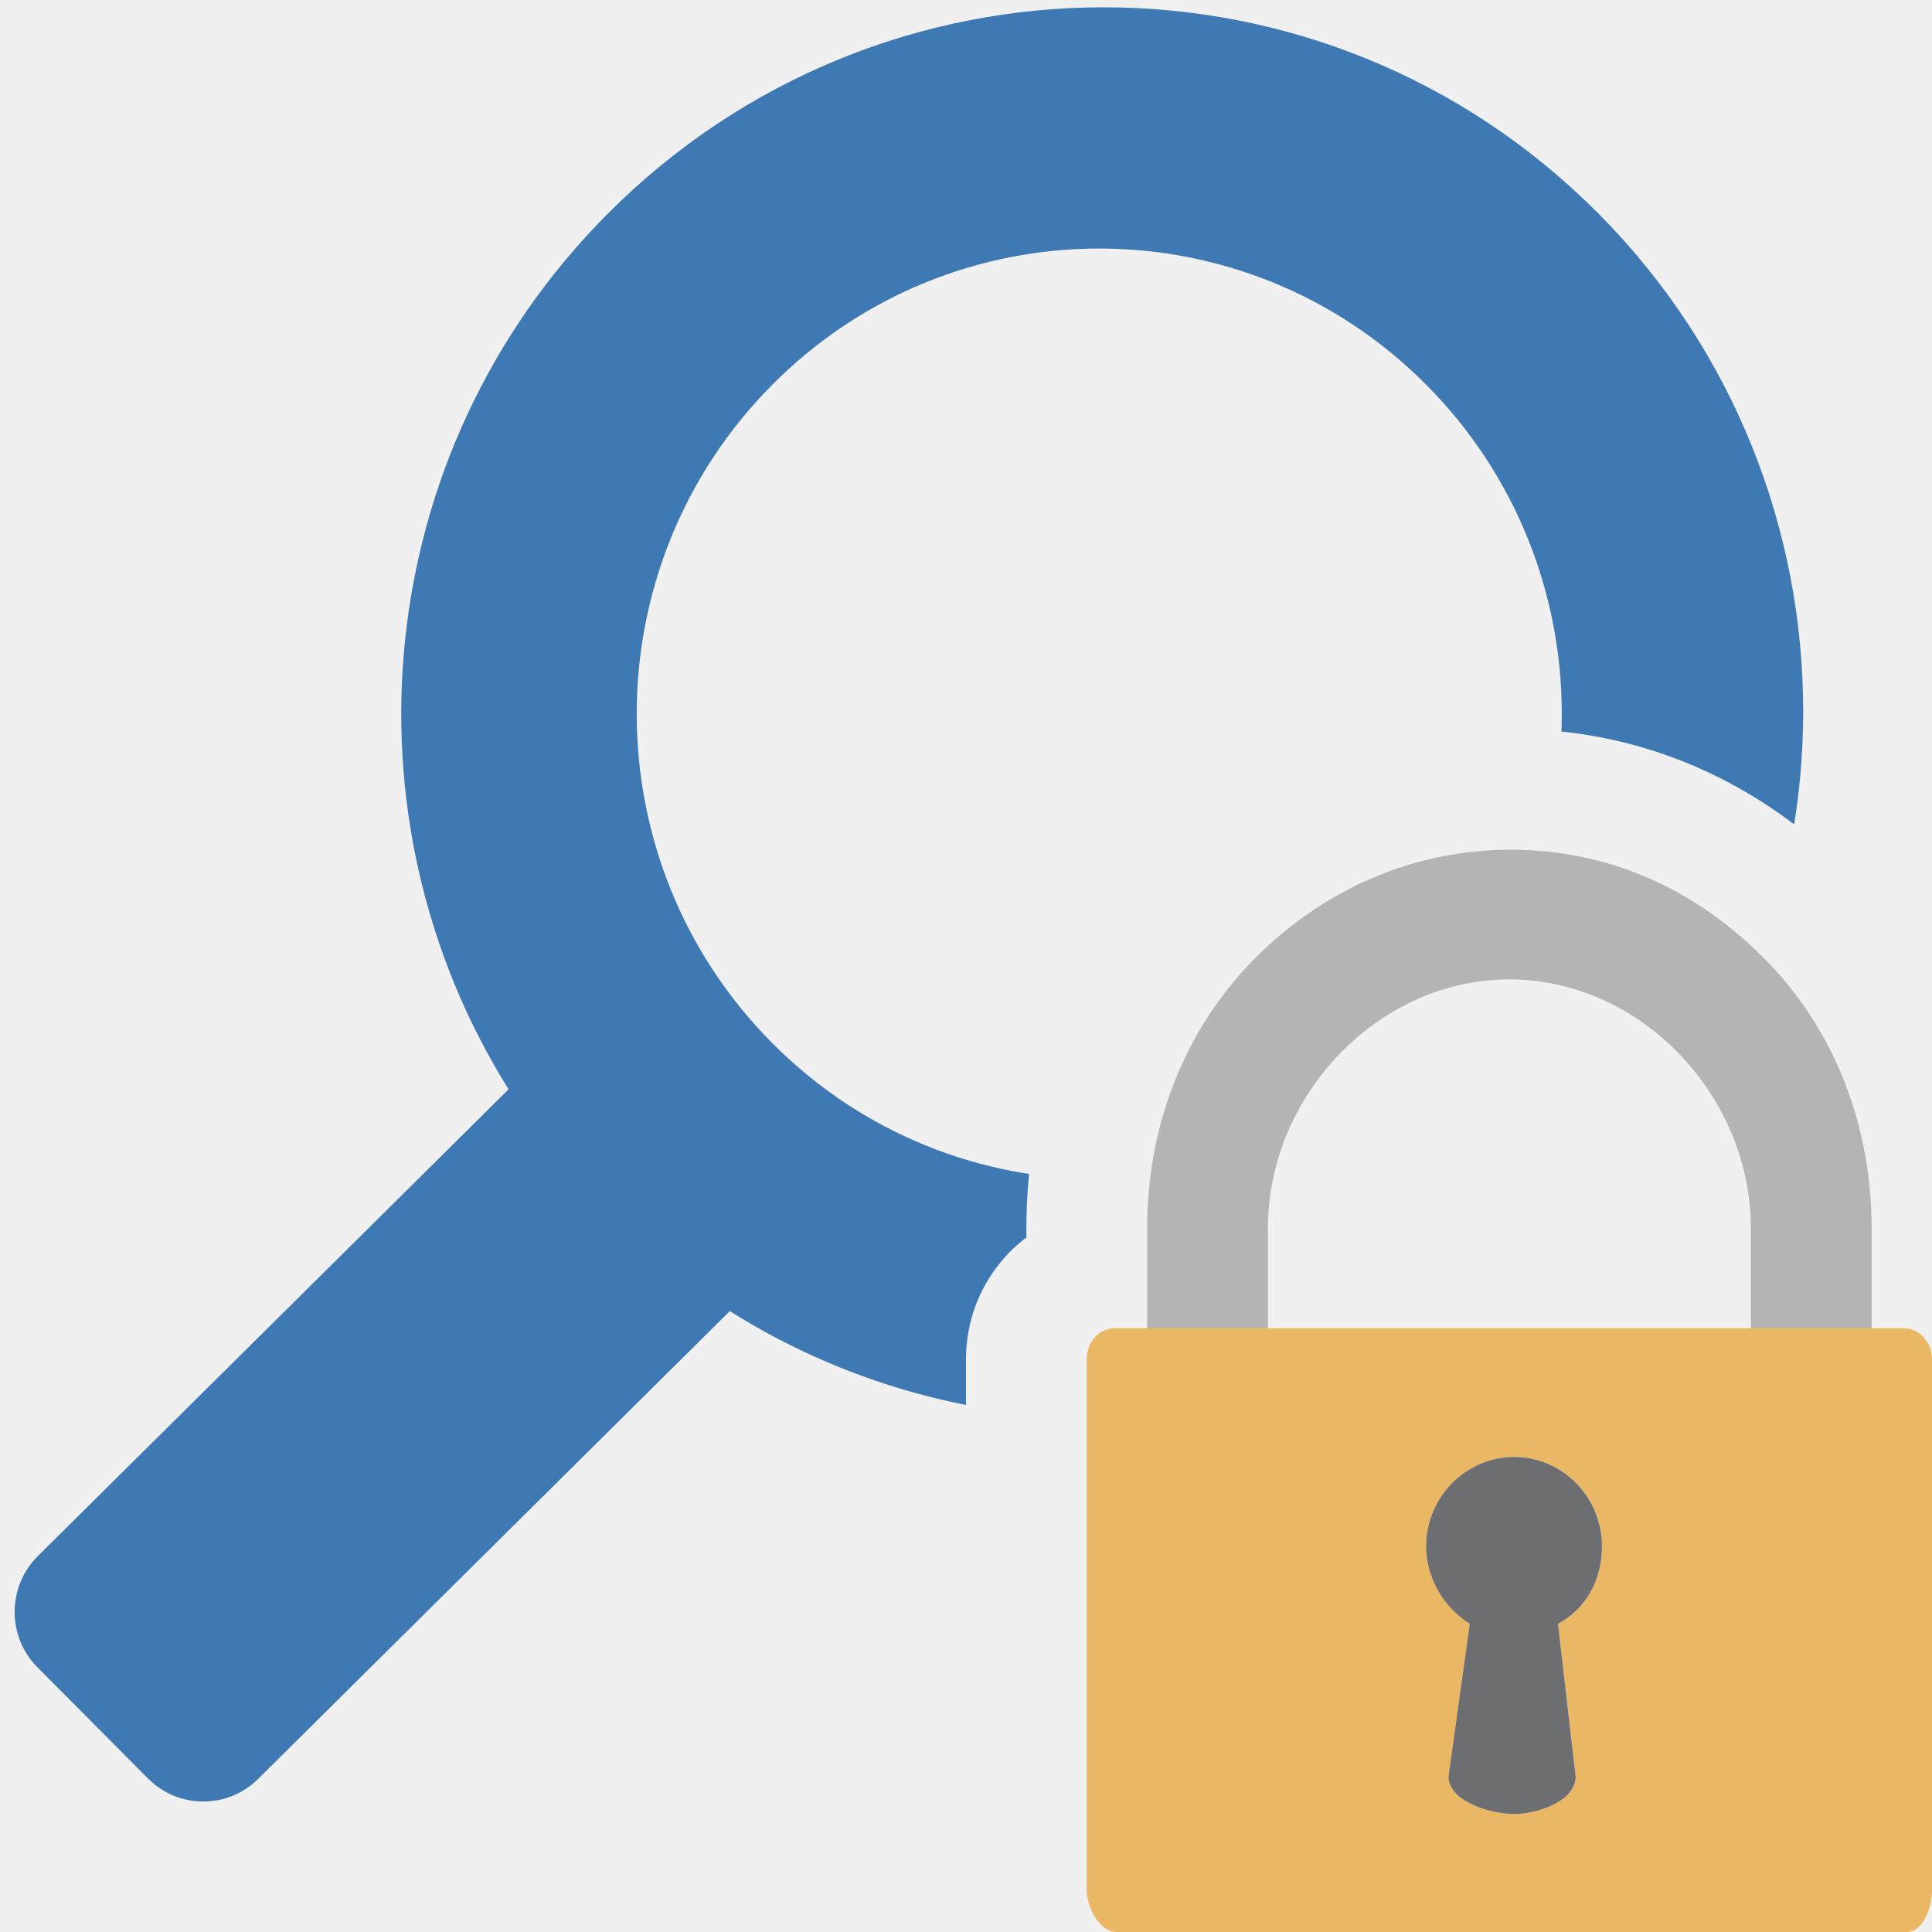
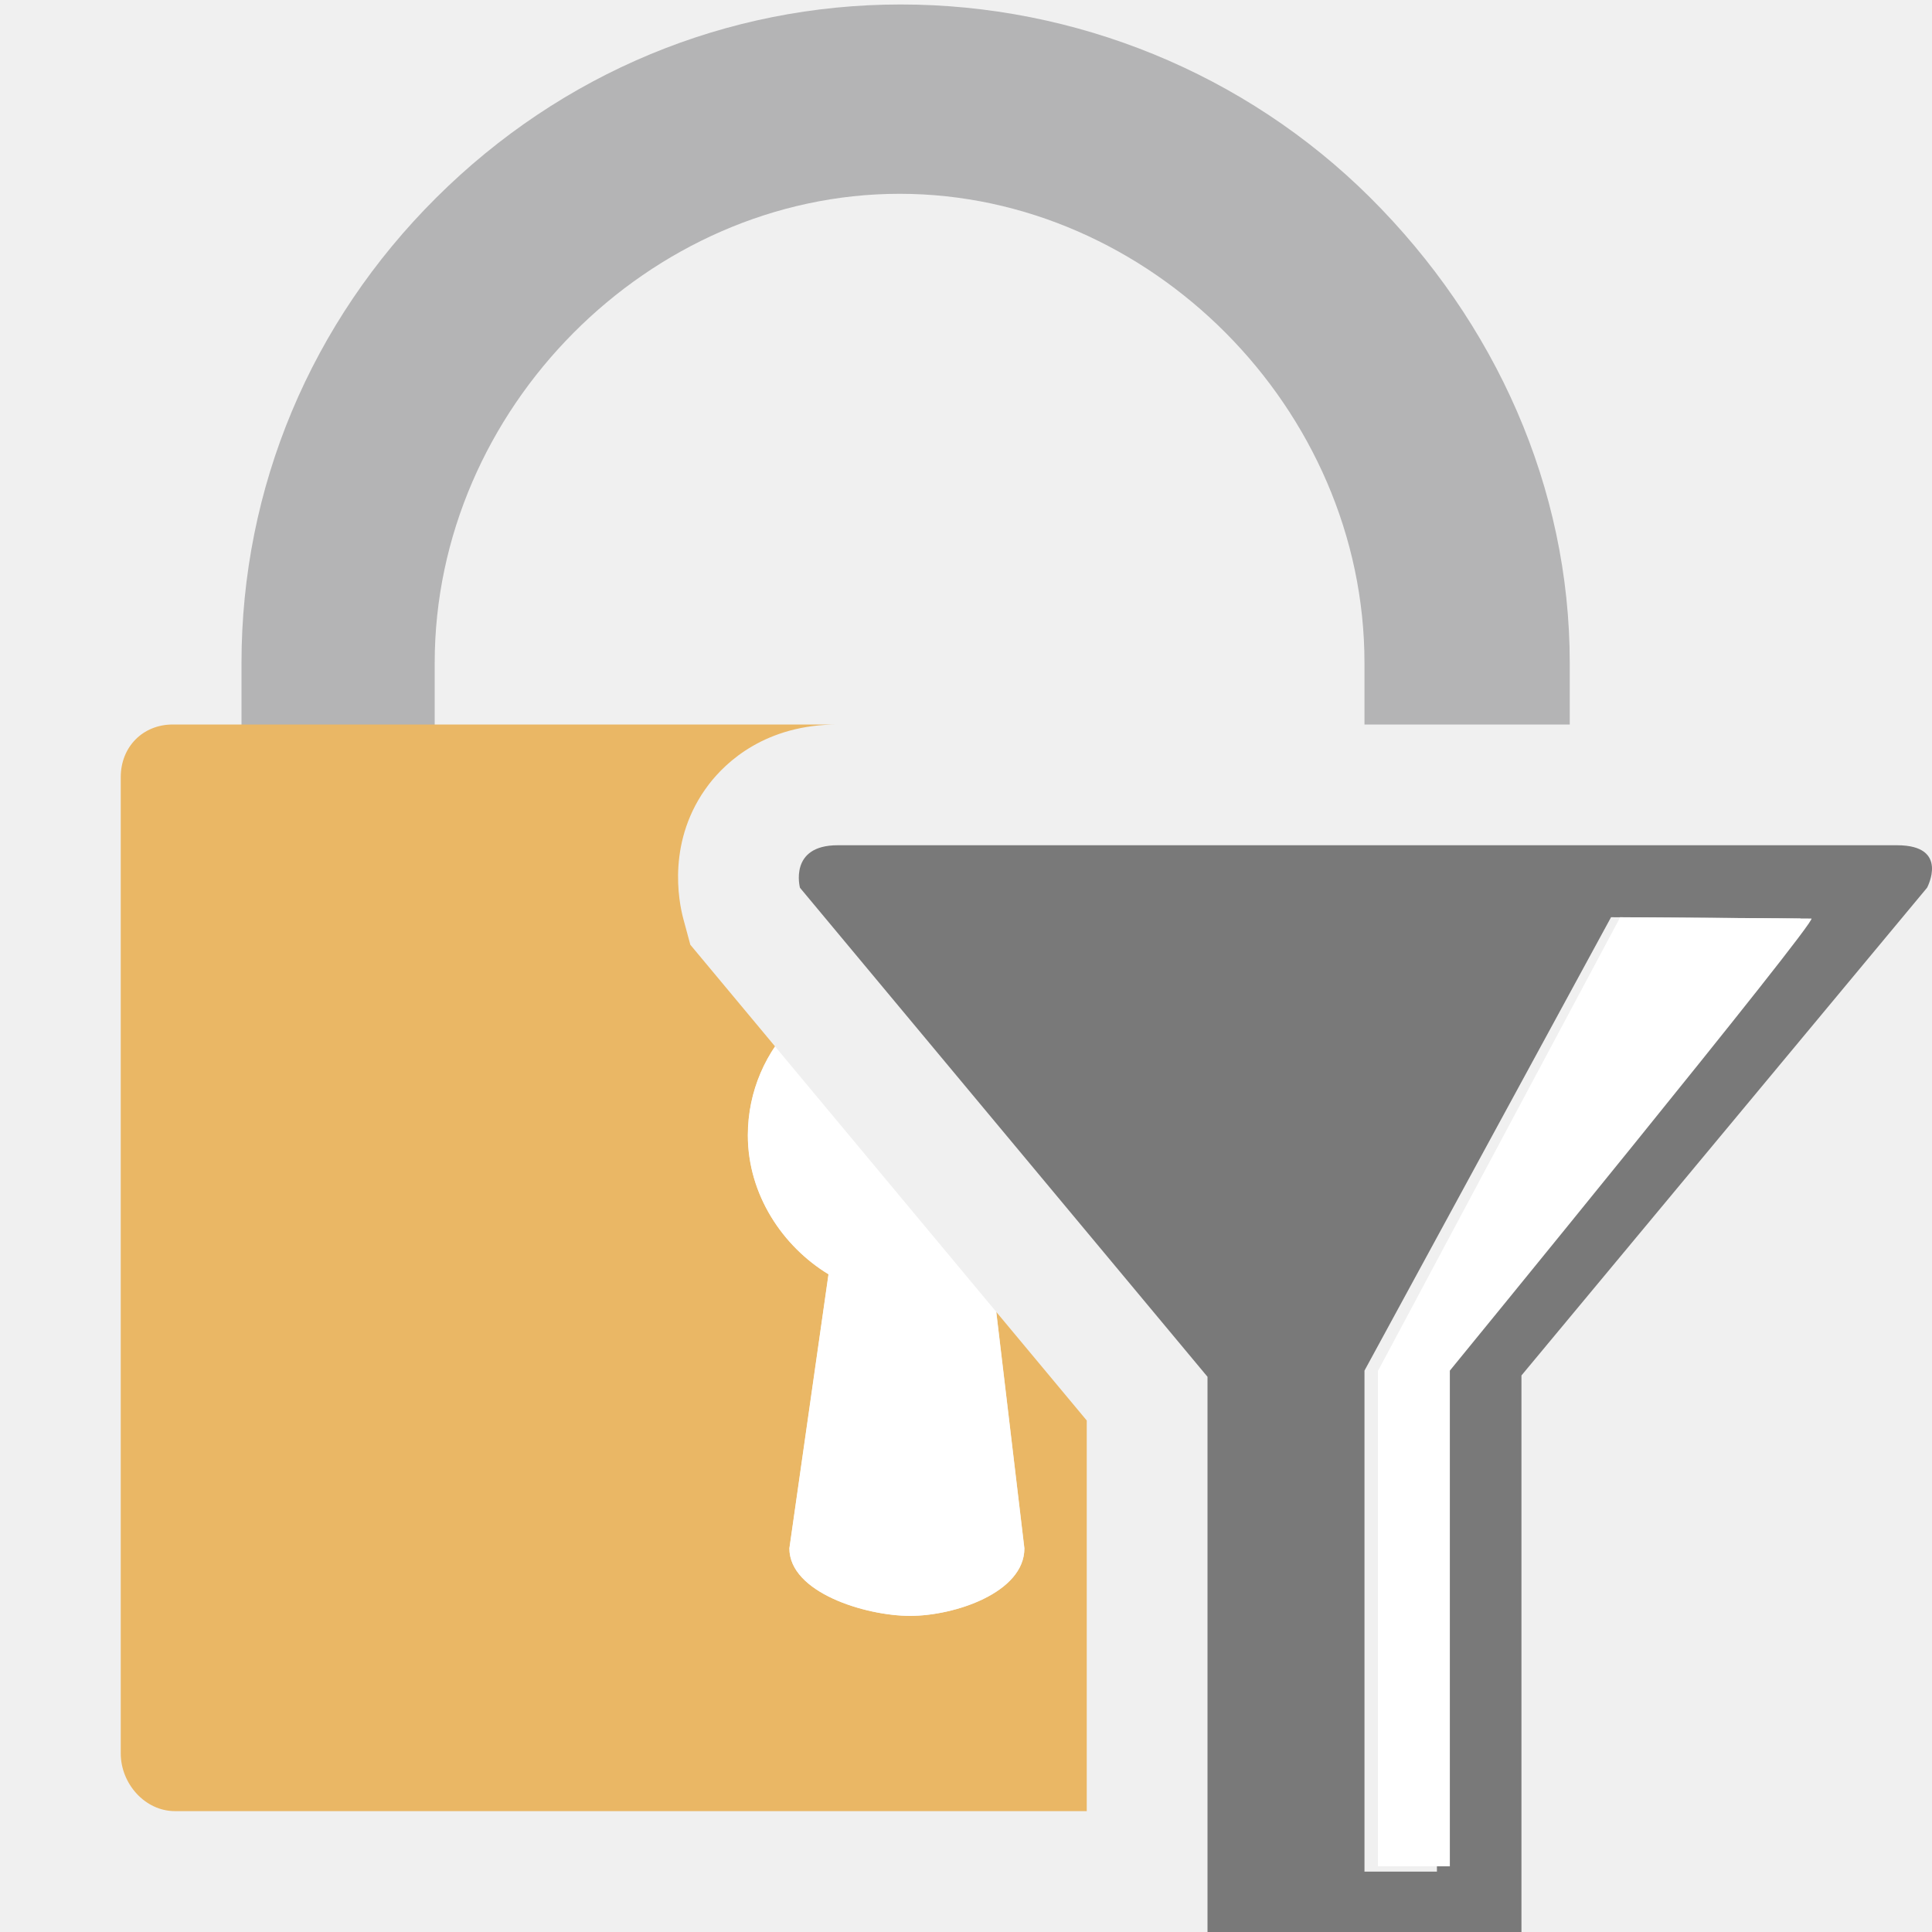
<svg xmlns="http://www.w3.org/2000/svg" version="1.1" id="Layer_1" x="0px" y="0px" width="16px" height="16px" viewBox="0 0 16 16" enable-background="new 0 0 16 16" xml:space="preserve">
  <g id="main">
    <clipPath id="clip_mask">
-       <path d="M8,15.657v-4.401c0,-0.413,0.197,-0.779,0.5,-1.008v-0.076c0,-1.115,0.412,-2.151,1.159,-2.916c0.769,-0.787,1.781,-1.22,2.851,-1.22c1.074,0,2.054,0.422,2.834,1.22c0.261,0.267,0.48,0.569,0.656,0.894V0H0v16h8.046C8.016,15.887,8,15.771,8,15.657z" />
+       <path d="M9,11.764L5.717,7.824l-0.057,-0.211c-0.04,-0.146,-0.141,-0.658,0.211,-1.118C6.013,6.31,6.34,6,6.937,6h8.774c0.105,0,0.201,0.01,0.289,0.027V0H0v16h9V11.764z" fill-rule="evenodd" />
    </clipPath>
    <g id="icon" clip-path="url(#clip_mask)">
-       <path d="M13.237,1.768c-2.265,-2.28,-5.941,-2.276,-8.21,0.008C3.07,3.745,2.799,6.765,4.212,9.021L0.311,12.889c-0.253,0.254,-0.253,0.666,0,0.92l0.915,0.92c0.253,0.254,0.662,0.254,0.915,0l3.903,-3.871c2.24,1.412,5.233,1.137,7.185,-0.828C15.498,7.747,15.502,4.048,13.237,1.768zM11.812,8.638c-1.496,1.505,-3.921,1.505,-5.417,0c-1.496,-1.505,-1.496,-3.946,0,-5.451c1.496,-1.505,3.921,-1.505,5.417,0C13.308,4.692,13.308,7.132,11.812,8.638z" fill-rule="evenodd" fill="#3E79B4" />
+       <path d="M11.3,6.7V5.49c0,-2.106,-1.779,-3.885,-3.85,-3.885S3.6,3.384,3.6,5.49V6.7H2V5.49c0,-1.451,0.574,-2.82,1.614,-3.854C4.65,0.605,6.016,0.037,7.46,0.037c1.443,0,2.85,0.568,3.886,1.598C12.386,2.67,13,4.039,13,5.49V6.7H11.3z" fill="#B4B4B5" />
+       <path d="M13.497,6H1.431C1.183,6,1,6.185,1,6.436v8.085c0,0.251,0.201,0.478,0.449,0.478h12.103c0.248,0,0.449,-0.227,0.449,-0.478V6.436C14,6.185,13.745,6,13.497,6zM8.214,10.553l0.27,2.27c0,0.366,-0.577,0.559,-0.946,0.559c-0.369,0,-1,-0.193,-1,-0.559l0.324,-2.27c-0.379,-0.23,-0.668,-0.659,-0.668,-1.151c0,-0.735,0.604,-1.33,1.346,-1.33c0.742,0,1.344,0.596,1.344,1.33C8.883,9.894,8.646,10.323,8.214,10.553z" fill="#EAB765" />
+       <path d="M8.883,9.402c0,-0.735,-0.602,-1.33,-1.344,-1.33s-1.346,0.596,-1.346,1.33c0,0.492,0.289,0.921,0.668,1.151l-0.324,2.27c0,0.366,0.631,0.559,1,0.559c0.369,0,0.946,-0.193,0.946,-0.559l-0.27,-2.27C8.646,10.323,8.883,9.894,8.883,9.402z" fill="#FFFFFF" />
    </g>
    <g id="overlay">
-       <path d="M14.5,11.5v-1.327c0,-1.099,-0.912,-2.062,-2,-2.062s-2,0.964,-2,2.062V11.5H9.5v-1.327c0,-0.848,0.306,-1.635,0.874,-2.217c0.579,-0.593,1.335,-0.919,2.136,-0.919c0.804,0,1.531,0.318,2.119,0.919c0.567,0.58,0.871,1.368,0.871,2.217V11.5H14.5z" fill="#B4B4B5" />
-       <path d="M15.764,11H9.233C9.099,11,9,11.117,9,11.256v4.401c0,0.14,0.109,0.343,0.243,0.343h6.55c0.134,0,0.207,-0.203,0.207,-0.343v-4.401C16,11.117,15.898,11,15.764,11zM12.904,13.448l0.146,1.264c0,0.204,-0.312,0.311,-0.512,0.311c-0.2,0,-0.541,-0.107,-0.541,-0.311l0.176,-1.264c-0.205,-0.128,-0.361,-0.367,-0.361,-0.641c0,-0.409,0.327,-0.741,0.729,-0.741c0.401,0,0.727,0.332,0.727,0.741C13.267,13.081,13.138,13.32,12.904,13.448z" fill="#EAB765" />
-       <path d="M13.267,12.807c0,-0.409,-0.326,-0.741,-0.727,-0.741s-0.729,0.332,-0.729,0.741c0,0.274,0.157,0.513,0.361,0.641l-0.176,1.264c0,0.204,0.342,0.311,0.541,0.311s0.512,-0.107,0.512,-0.311l-0.146,-1.264C13.138,13.32,13.267,13.081,13.267,12.807z" fill="#6D6E71" />
+       <path d="M15.711,7c-1.252,0,-7.548,0,-8.774,0c-0.407,0,-0.312,0.352,-0.312,0.352L10,11.402V16h2.6v-4.609l3.359,-4.039C15.959,7.352,16.149,7,15.711,7zM11.9,11.351V15.5h-0.6v-4.149l2.042,-3.755c0,0,1.537,0.011,1.567,0.011C14.977,7.606,11.9,11.351,11.9,11.351z" fill-rule="evenodd" fill="#797979" />
+       <path d="M11.413,11.351l2.005,-3.755c0,0,1.553,0.011,1.583,0.011c0.068,0,-2.994,3.744,-2.994,3.744v4.105h-0.596V11.351z" fill-rule="evenodd" fill="#FFFFFF" />
    </g>
  </g>
</svg>
